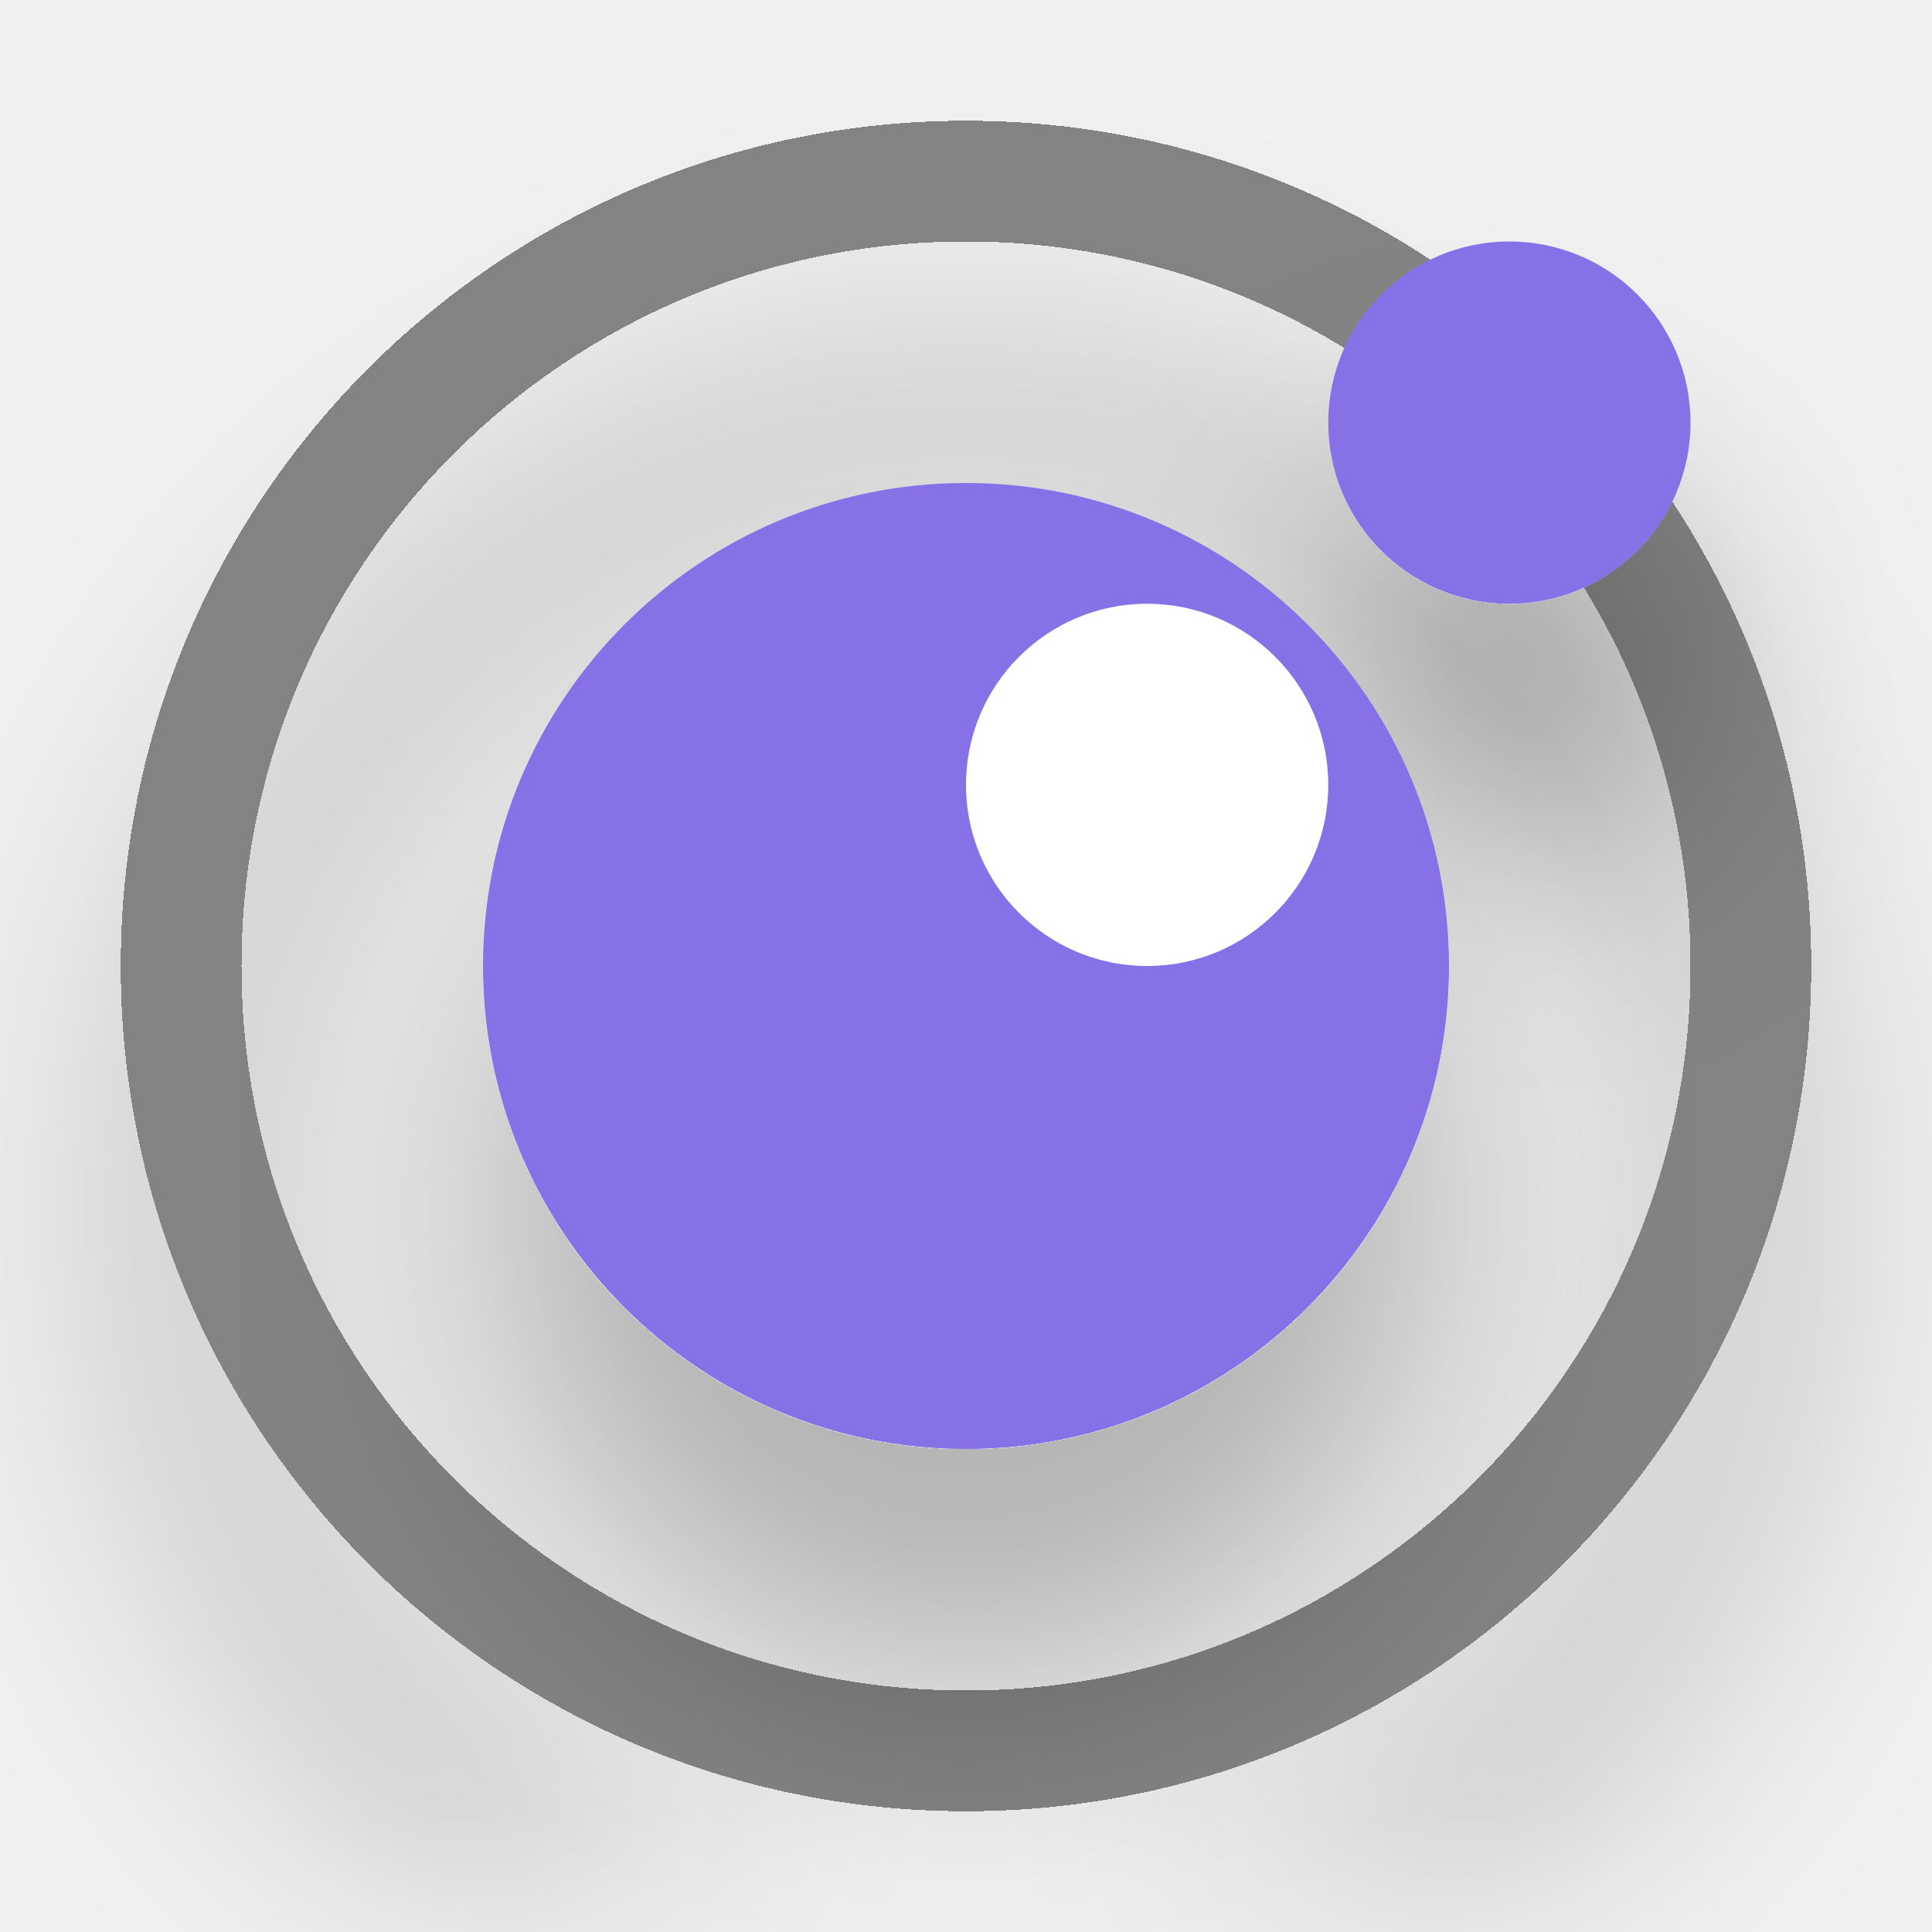
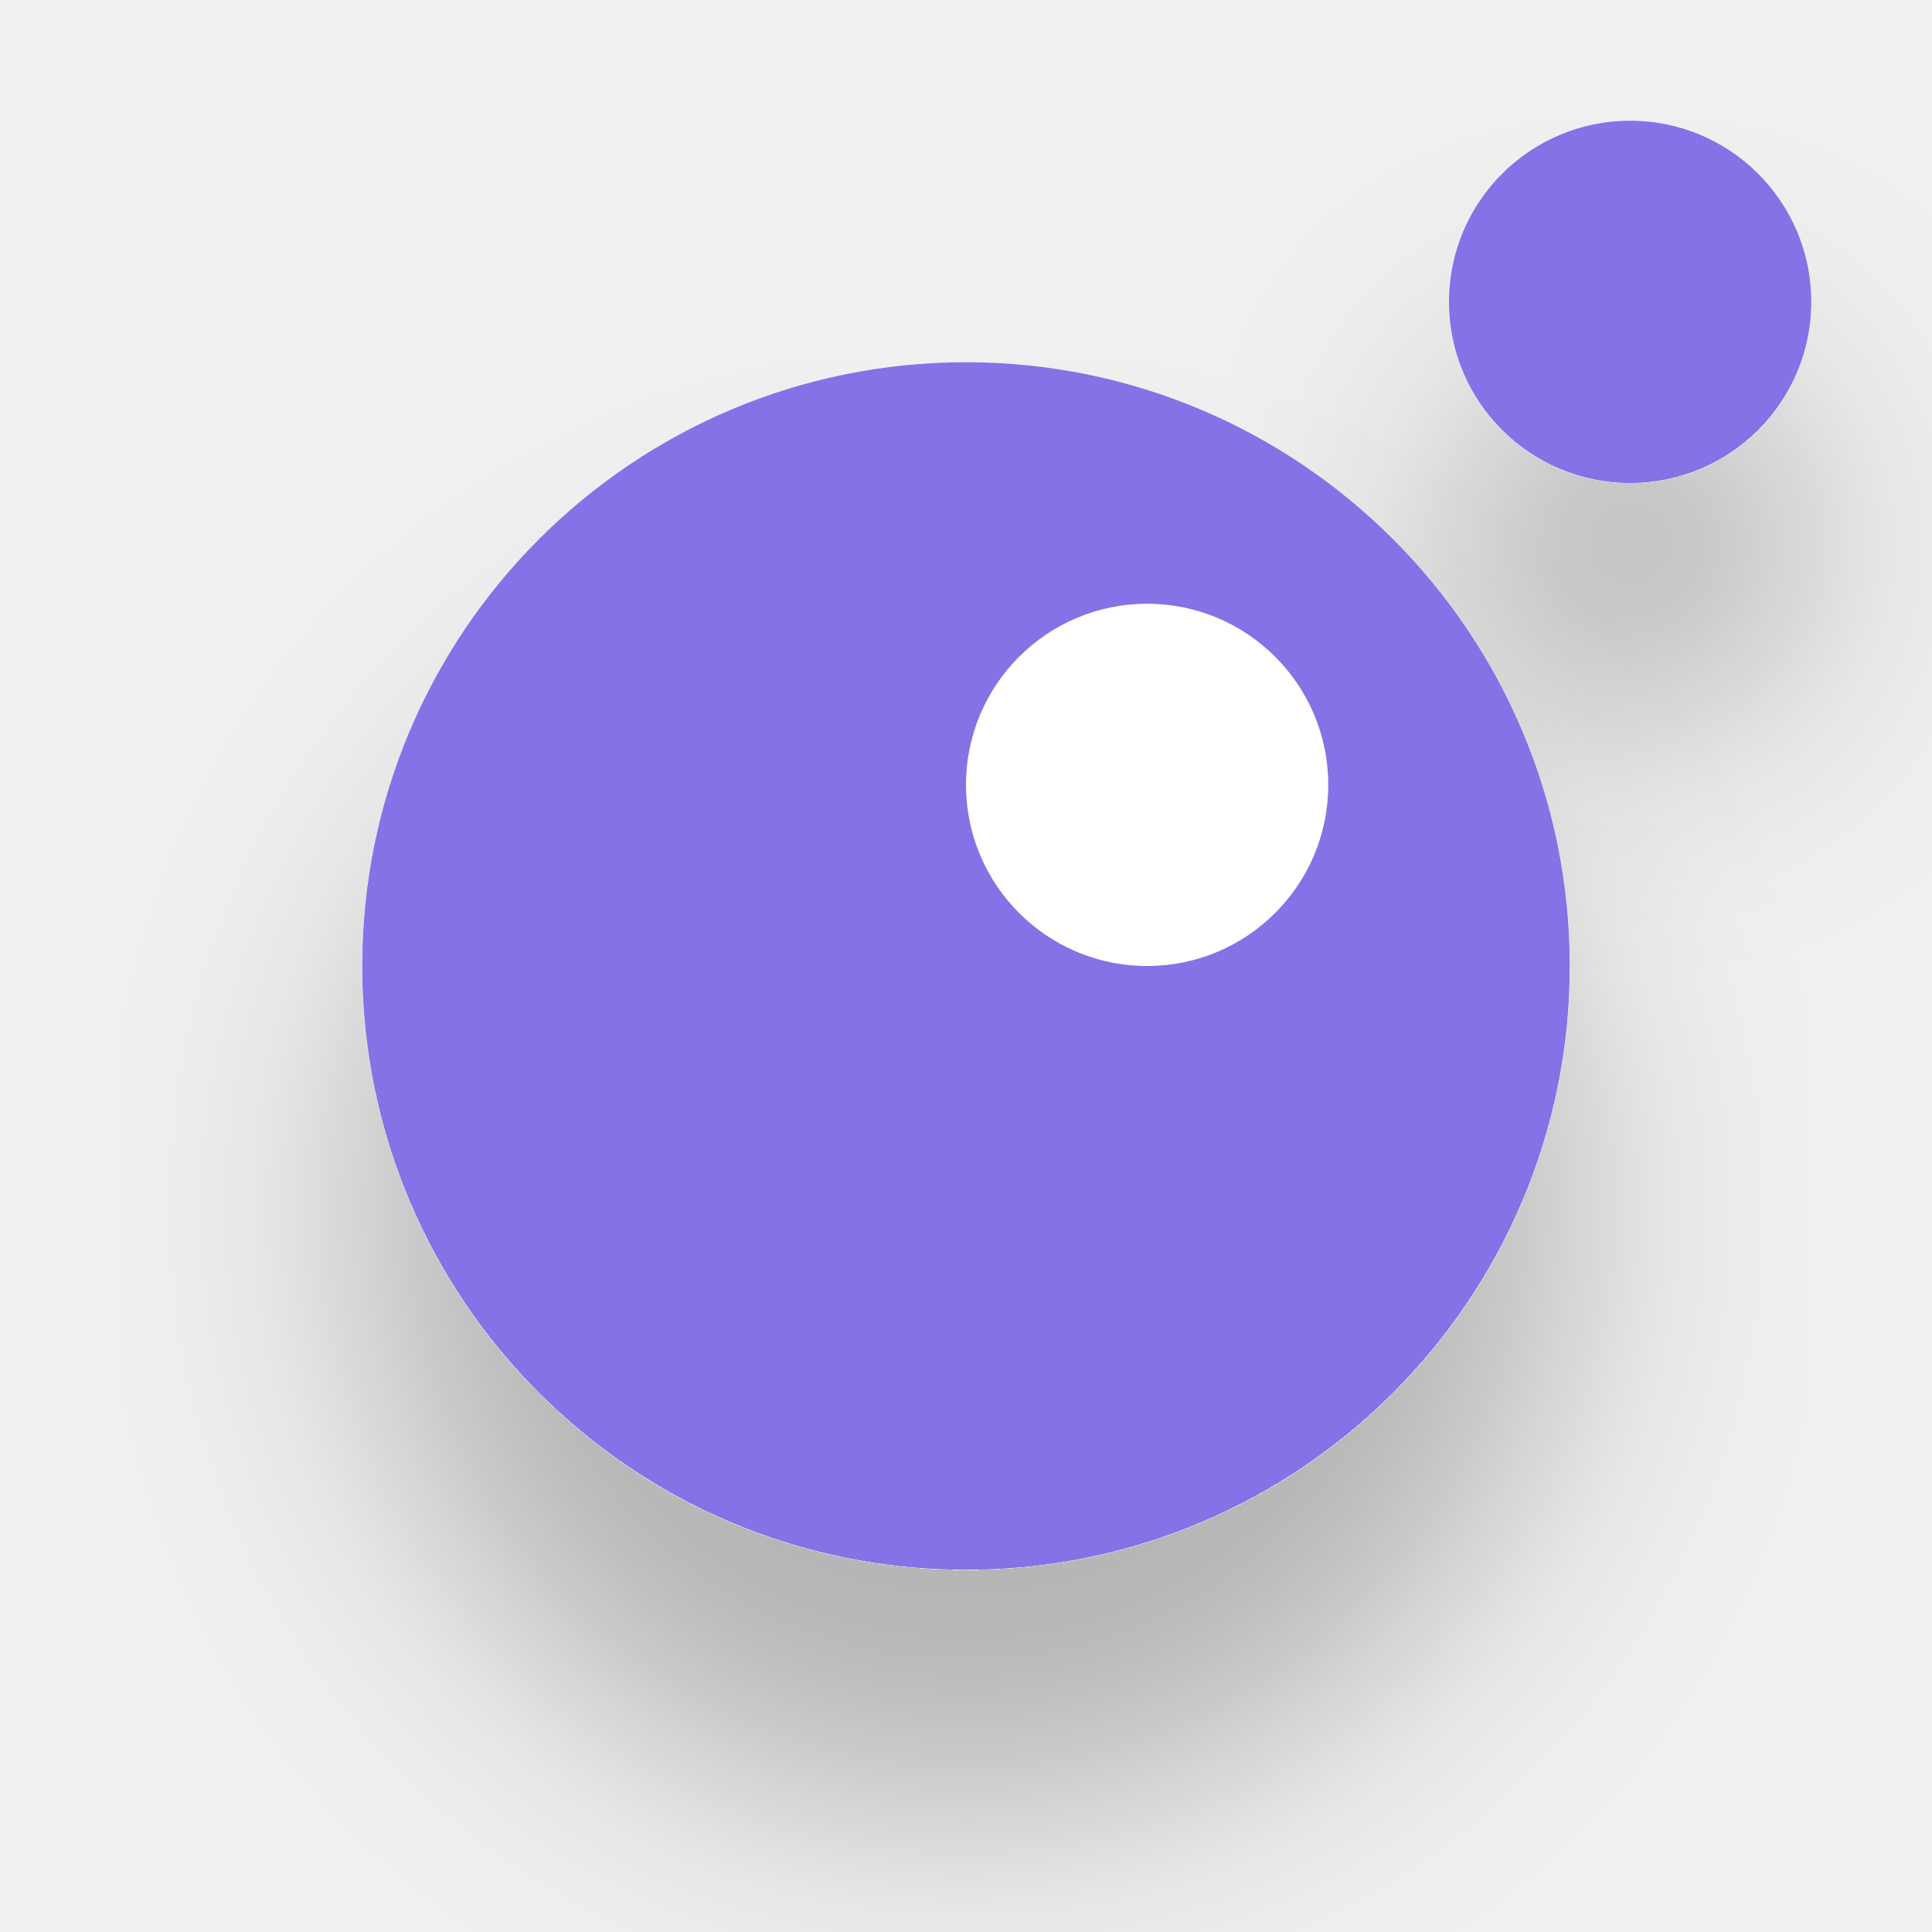
<svg xmlns="http://www.w3.org/2000/svg" width="16" height="16" viewBox="0 0 16 16" fill="none">
  <g clip-path="url(#clip0_8_50)">
    <g filter="url(#filter0_d_8_50)">
-       <circle cx="8" cy="8" r="6.5" stroke="#838383" shape-rendering="crispEdges" />
+       <circle cx="13.5" cy="2.5" r="1.5" fill="#8771E6" />
    </g>
    <g filter="url(#filter1_d_8_50)">
-       <circle cx="12.5" cy="3.5" r="1.5" fill="#8771E6" />
-     </g>
-     <g filter="url(#filter2_d_8_50)">
-       <circle cx="8" cy="8" r="4" fill="#8771E6" />
+       <circle cx="8" cy="8" r="5" fill="#8771E6" />
    </g>
    <circle cx="9.5" cy="6.5" r="1.5" fill="white" />
  </g>
  <defs>
-     <filter id="filter0_d_8_50" x="-1" y="1" width="18" height="18" filterUnits="userSpaceOnUse" color-interpolation-filters="sRGB">
+     <filter id="filter0_d_8_50" x="10" y="1" width="7" height="7" filterUnits="userSpaceOnUse" color-interpolation-filters="sRGB">
      <feFlood flood-opacity="0" result="BackgroundImageFix" />
      <feColorMatrix in="SourceAlpha" type="matrix" values="0 0 0 0 0 0 0 0 0 0 0 0 0 0 0 0 0 0 127 0" result="hardAlpha" />
      <feOffset dy="2" />
      <feGaussianBlur stdDeviation="1" />
      <feComposite in2="hardAlpha" operator="out" />
      <feColorMatrix type="matrix" values="0 0 0 0 0 0 0 0 0 0 0 0 0 0 0 0 0 0 0.25 0" />
      <feBlend mode="normal" in2="BackgroundImageFix" result="effect1_dropShadow_8_50" />
      <feBlend mode="normal" in="SourceGraphic" in2="effect1_dropShadow_8_50" result="shape" />
    </filter>
-     <filter id="filter1_d_8_50" x="9" y="2" width="7" height="7" filterUnits="userSpaceOnUse" color-interpolation-filters="sRGB">
-       <feFlood flood-opacity="0" result="BackgroundImageFix" />
-       <feColorMatrix in="SourceAlpha" type="matrix" values="0 0 0 0 0 0 0 0 0 0 0 0 0 0 0 0 0 0 127 0" result="hardAlpha" />
-       <feOffset dy="2" />
-       <feGaussianBlur stdDeviation="1" />
-       <feComposite in2="hardAlpha" operator="out" />
-       <feColorMatrix type="matrix" values="0 0 0 0 0 0 0 0 0 0 0 0 0 0 0 0 0 0 0.25 0" />
-       <feBlend mode="normal" in2="BackgroundImageFix" result="effect1_dropShadow_8_50" />
-       <feBlend mode="normal" in="SourceGraphic" in2="effect1_dropShadow_8_50" result="shape" />
-     </filter>
-     <filter id="filter2_d_8_50" x="2" y="4" width="12" height="12" filterUnits="userSpaceOnUse" color-interpolation-filters="sRGB">
+     <filter id="filter1_d_8_50" x="1" y="3" width="14" height="14" filterUnits="userSpaceOnUse" color-interpolation-filters="sRGB">
      <feFlood flood-opacity="0" result="BackgroundImageFix" />
      <feColorMatrix in="SourceAlpha" type="matrix" values="0 0 0 0 0 0 0 0 0 0 0 0 0 0 0 0 0 0 127 0" result="hardAlpha" />
      <feOffset dy="2" />
      <feGaussianBlur stdDeviation="1" />
      <feComposite in2="hardAlpha" operator="out" />
      <feColorMatrix type="matrix" values="0 0 0 0 0 0 0 0 0 0 0 0 0 0 0 0 0 0 0.25 0" />
      <feBlend mode="normal" in2="BackgroundImageFix" result="effect1_dropShadow_8_50" />
      <feBlend mode="normal" in="SourceGraphic" in2="effect1_dropShadow_8_50" result="shape" />
    </filter>
    <clipPath id="clip0_8_50">
      <rect width="16" height="16" fill="white" />
    </clipPath>
  </defs>
</svg>
